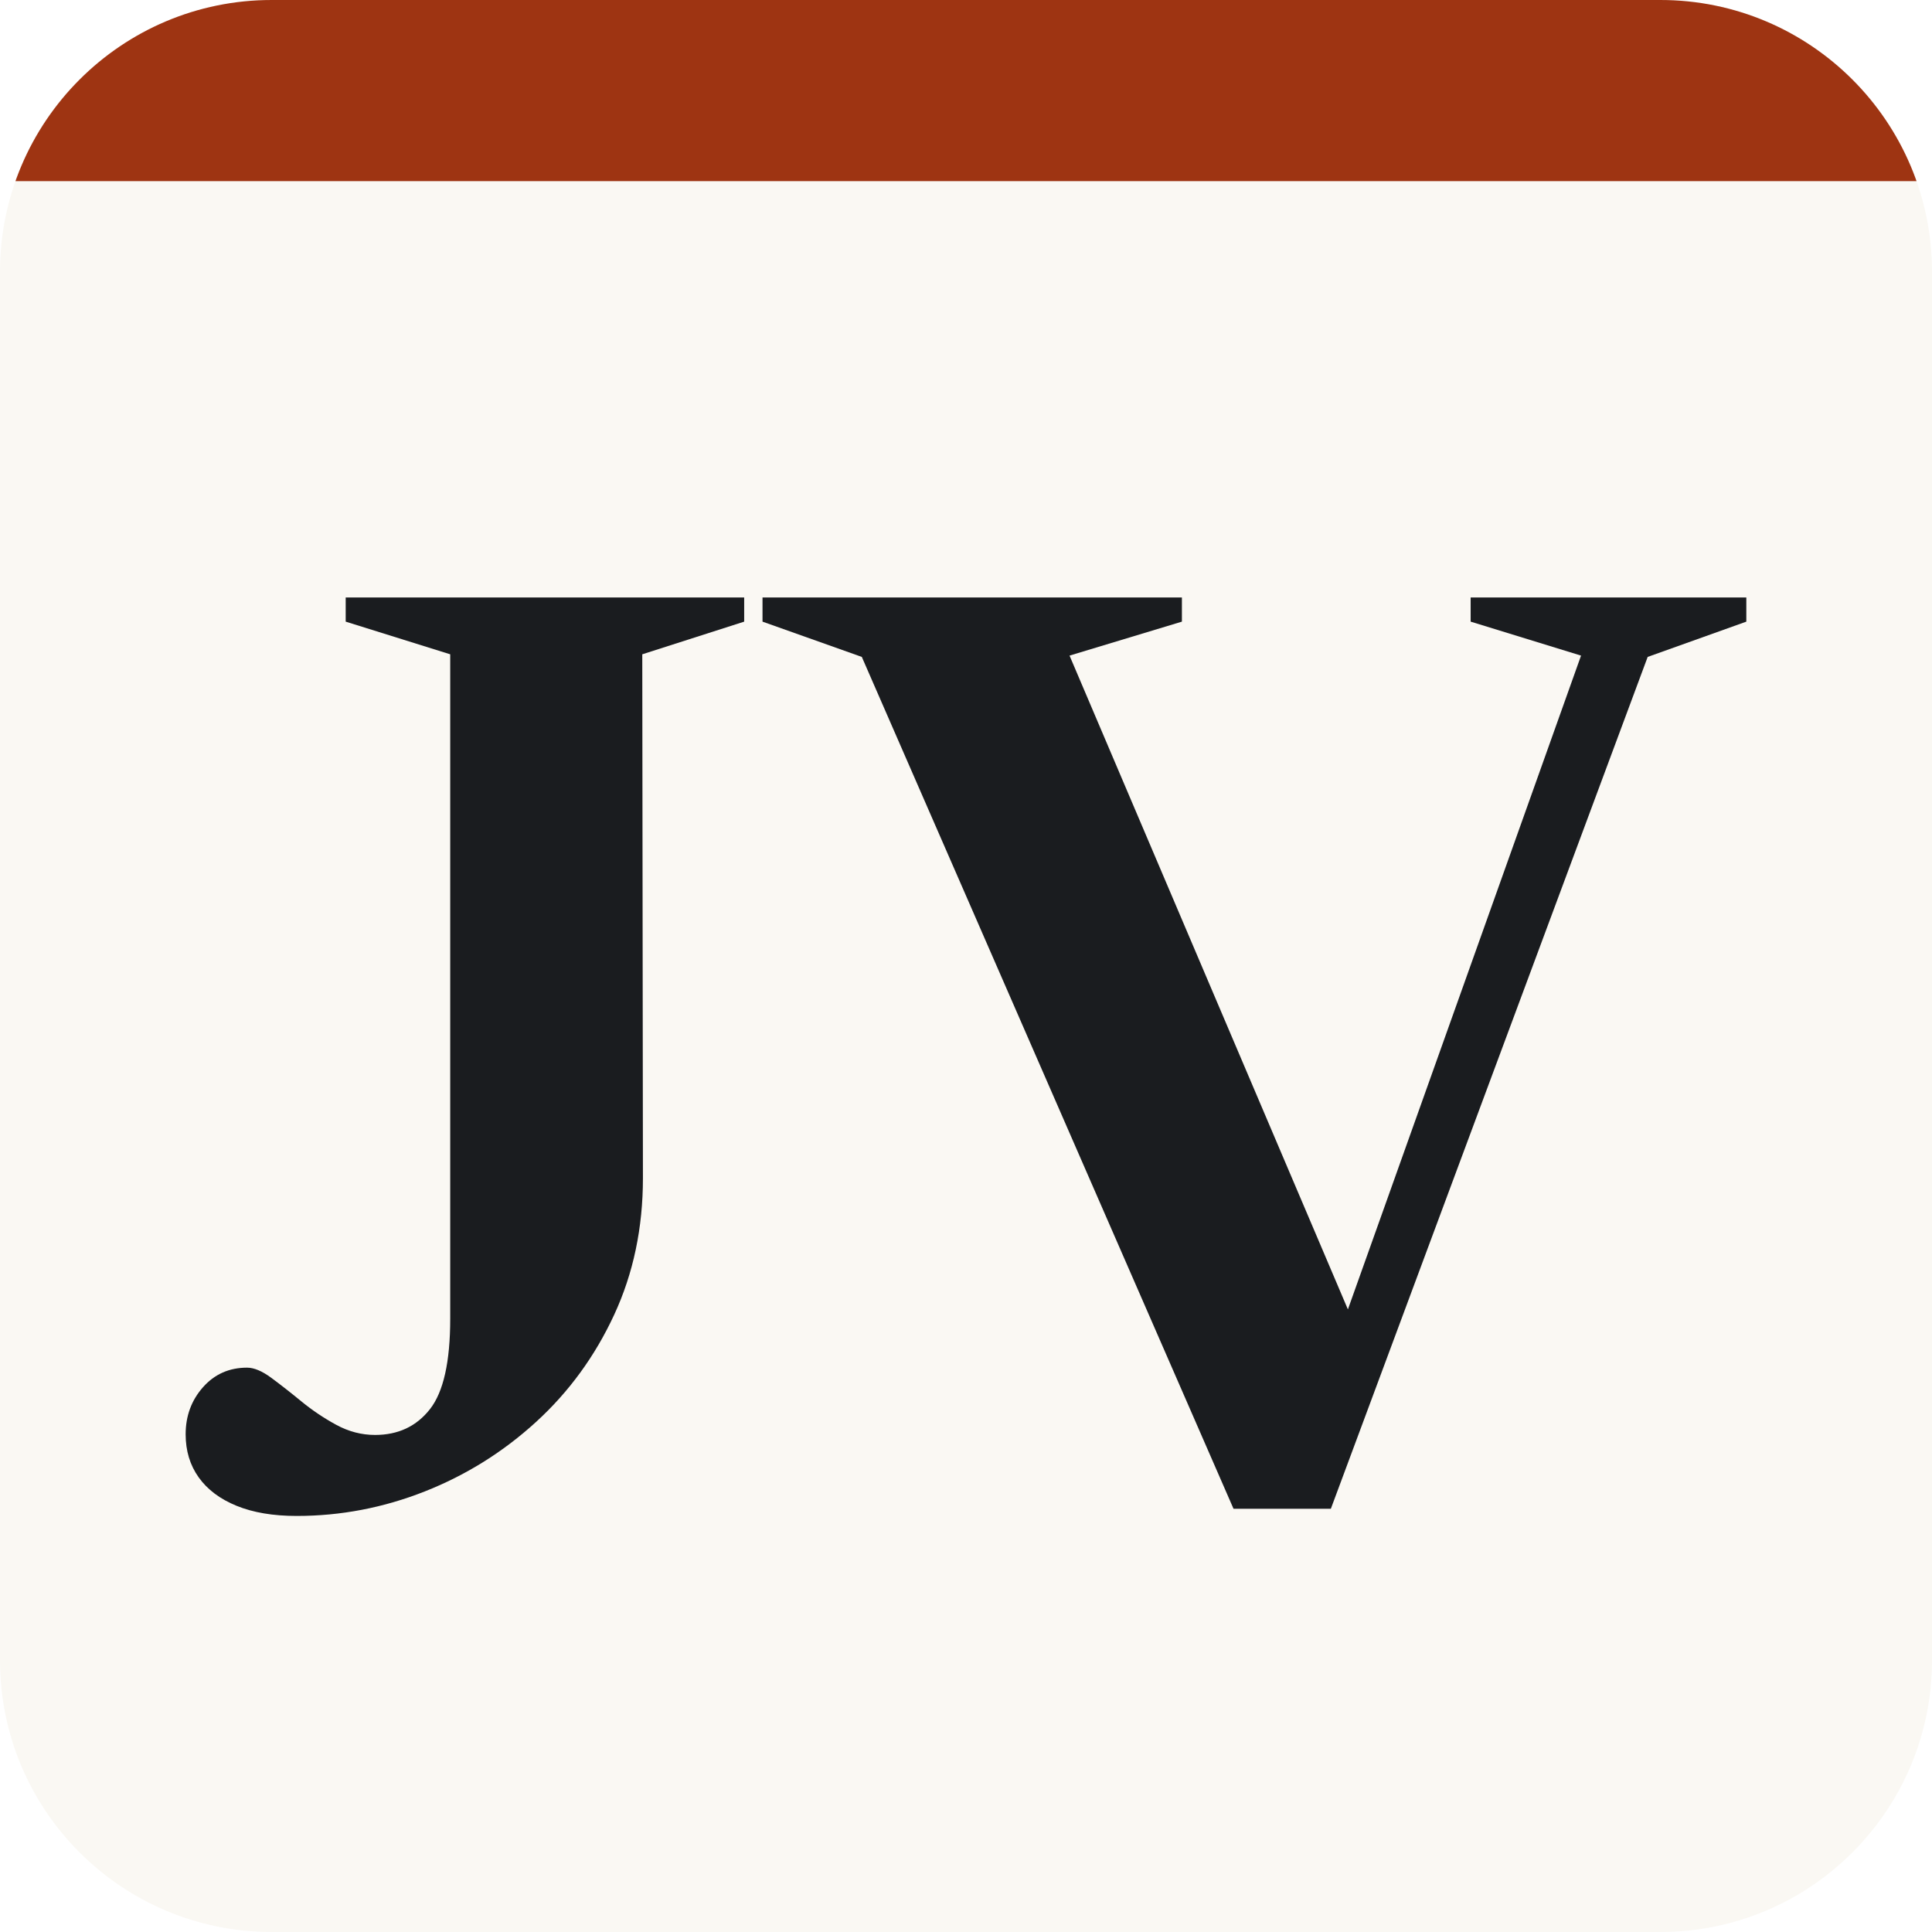
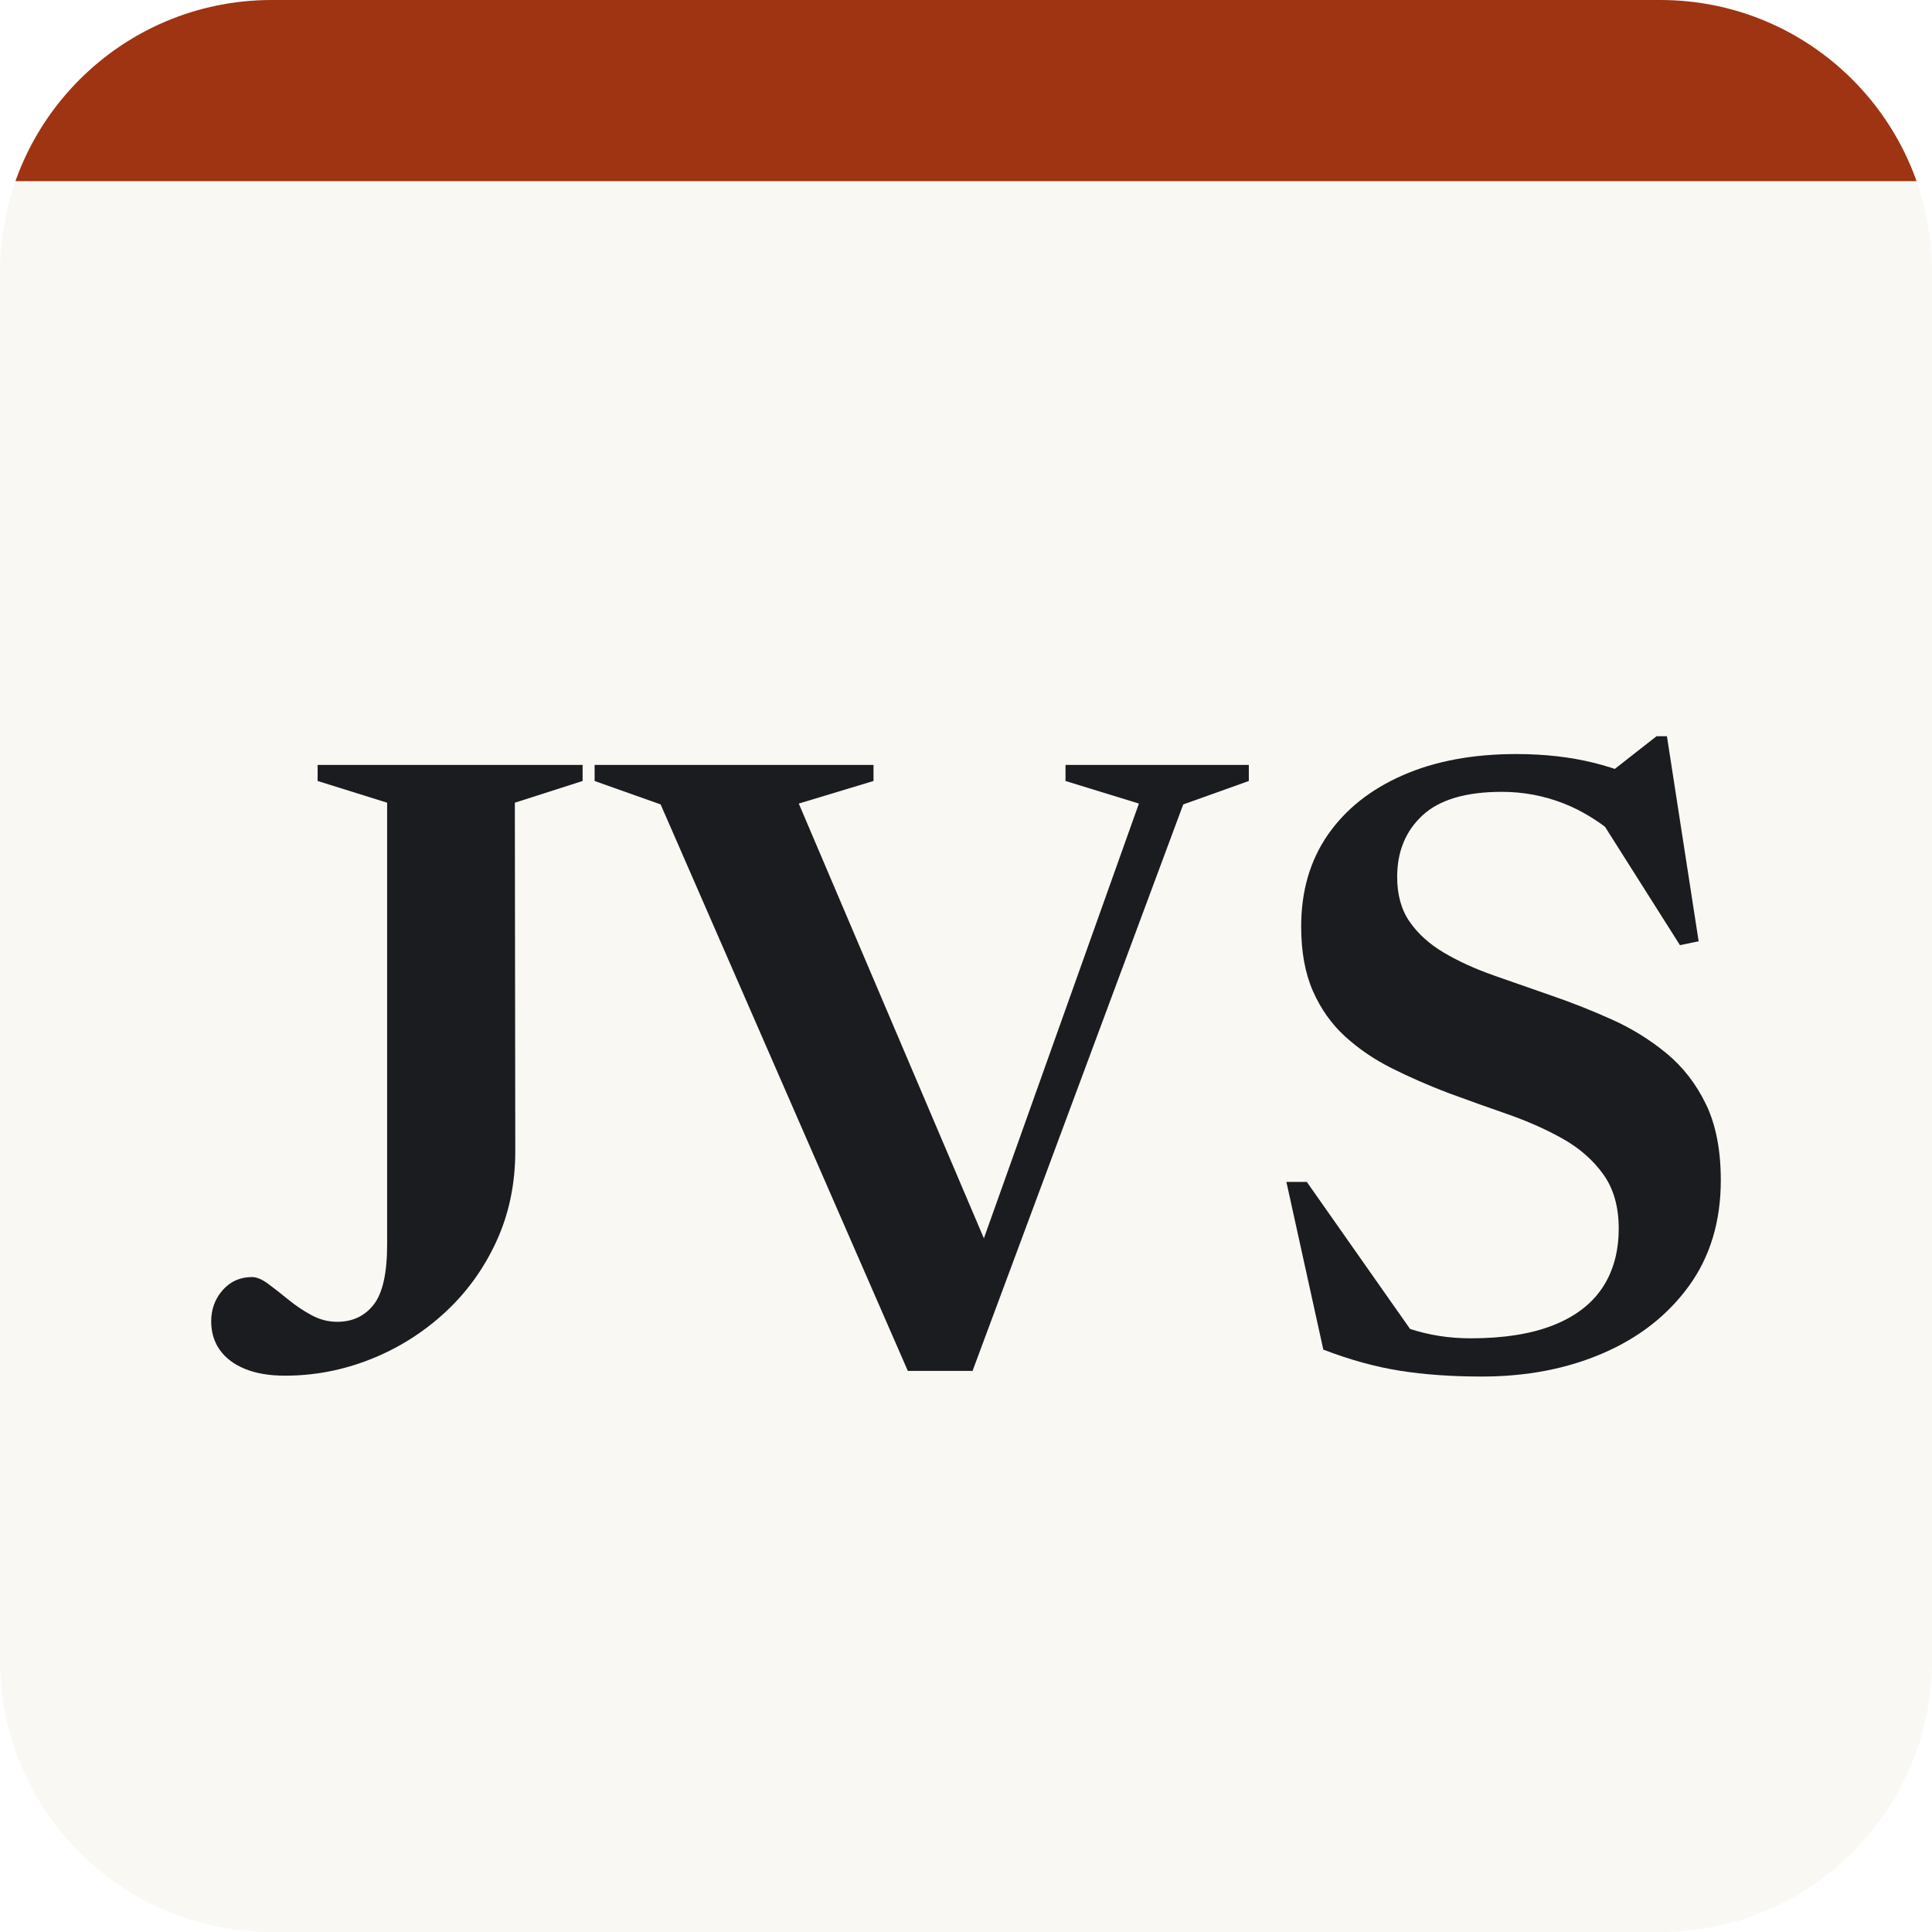
- <svg xmlns="http://www.w3.org/2000/svg" viewBox="0 0 64 64" role="img" aria-label="JV">
+ <svg xmlns="http://www.w3.org/2000/svg" viewBox="0 0 64 64" role="img" aria-label="JVS">
  <style>
    .bg { fill: #faf8f3; }
    .rule { fill: #9e3412; }
    .mark { fill: #1a1c1f; }
    @media (prefers-color-scheme: dark) {
      .bg { fill: #15171b; }
      .rule { fill: #f0906a; }
      .mark { fill: #e9e7e2; }
    }
  </style>
  <defs>
    <clipPath id="corner">
      <rect width="64" height="64" rx="9" />
    </clipPath>
  </defs>
  <g clip-path="url(#corner)">
    <rect class="bg" width="64" height="64" />
    <rect class="rule" width="64" height="6" />
-     <path class="mark" transform="translate(6.02 49.72) scale(0.02164 -0.02164)" d="M706 494Q706 380 662.0 285.0Q618 190 542.5 121.0Q467 52 372.0 14.5Q277 -23 176 -23Q122 -23 84.0 -7.5Q46 8 26.0 36.0Q6 64 6 102Q6 144 32.5 174.0Q59 204 100 204Q116 204 137.0 188.5Q158 173 183.0 152.5Q208 132 236.5 116.5Q265 101 296 101Q349 101 380.0 140.5Q411 180 411 279V1296L251 1346V1383H861V1346L705 1296Z" />
-     <path class="mark" transform="translate(26.06 49.72) scale(0.02164 -0.02164)" d="M115 1292 -37 1346V1383H605V1346L433 1294L886 230L833 220L1216 1294L1047 1346V1383H1469V1346L1318 1292L833 -12H684Z" />
+     <path class="mark" transform="translate(6.91 45.24) scale(0.01439 -0.01439)" d="M706 494Q706 380 662.0 285.0Q618 190 542.5 121.0Q467 52 372.0 14.5Q277 -23 176 -23Q122 -23 84.0 -7.5Q46 8 26.0 36.0Q6 64 6 102Q6 144 32.5 174.0Q59 204 100 204Q116 204 137.0 188.5Q158 173 183.0 152.5Q208 132 236.5 116.5Q265 101 296 101Q349 101 380.0 140.5Q411 180 411 279V1296L251 1346V1383H861V1346L705 1296Z" />
+     <path class="mark" transform="translate(20.23 45.24) scale(0.01439 -0.01439)" d="M115 1292 -37 1346V1383H605V1346L433 1294L886 230L833 220L1216 1294L1047 1346V1383H1469V1346L1318 1292L833 -12H684Z" />
+     <path class="mark" transform="translate(41.52 45.24) scale(0.01439 -0.01439)" d="M949 1324 803 1351 928 1449H952L1025 977L982 968L775 1295L845 1212Q780 1269 712.5 1295.0Q645 1321 572 1321Q448 1321 389.5 1267.0Q331 1213 331 1125Q331 1063 360.0 1021.5Q389 980 439.0 950.5Q489 921 553.0 898.5Q617 876 686 852Q756 828 825.0 797.0Q894 766 951.0 719.0Q1008 672 1042.0 601.5Q1076 531 1076 427Q1076 285 1003.0 184.0Q930 83 805.5 29.0Q681 -25 526 -25Q421 -25 336.5 -11.5Q252 2 161 37L76 423H123L399 30L207 153Q291 108 358.0 85.5Q425 63 500 63Q614 63 690.0 93.0Q766 123 803.5 179.5Q841 236 841 316Q841 391 805.5 440.5Q770 490 712.0 522.5Q654 555 585.0 579.0Q516 603 448 628Q380 654 319.0 684.5Q258 715 211.0 758.0Q164 801 137.0 862.5Q110 924 110 1011Q110 1133 171.0 1221.5Q232 1310 343.5 1359.0Q455 1408 605 1408Q702 1408 783.0 1388.0Q864 1368 949 1324Z" />
  </g>
</svg>
